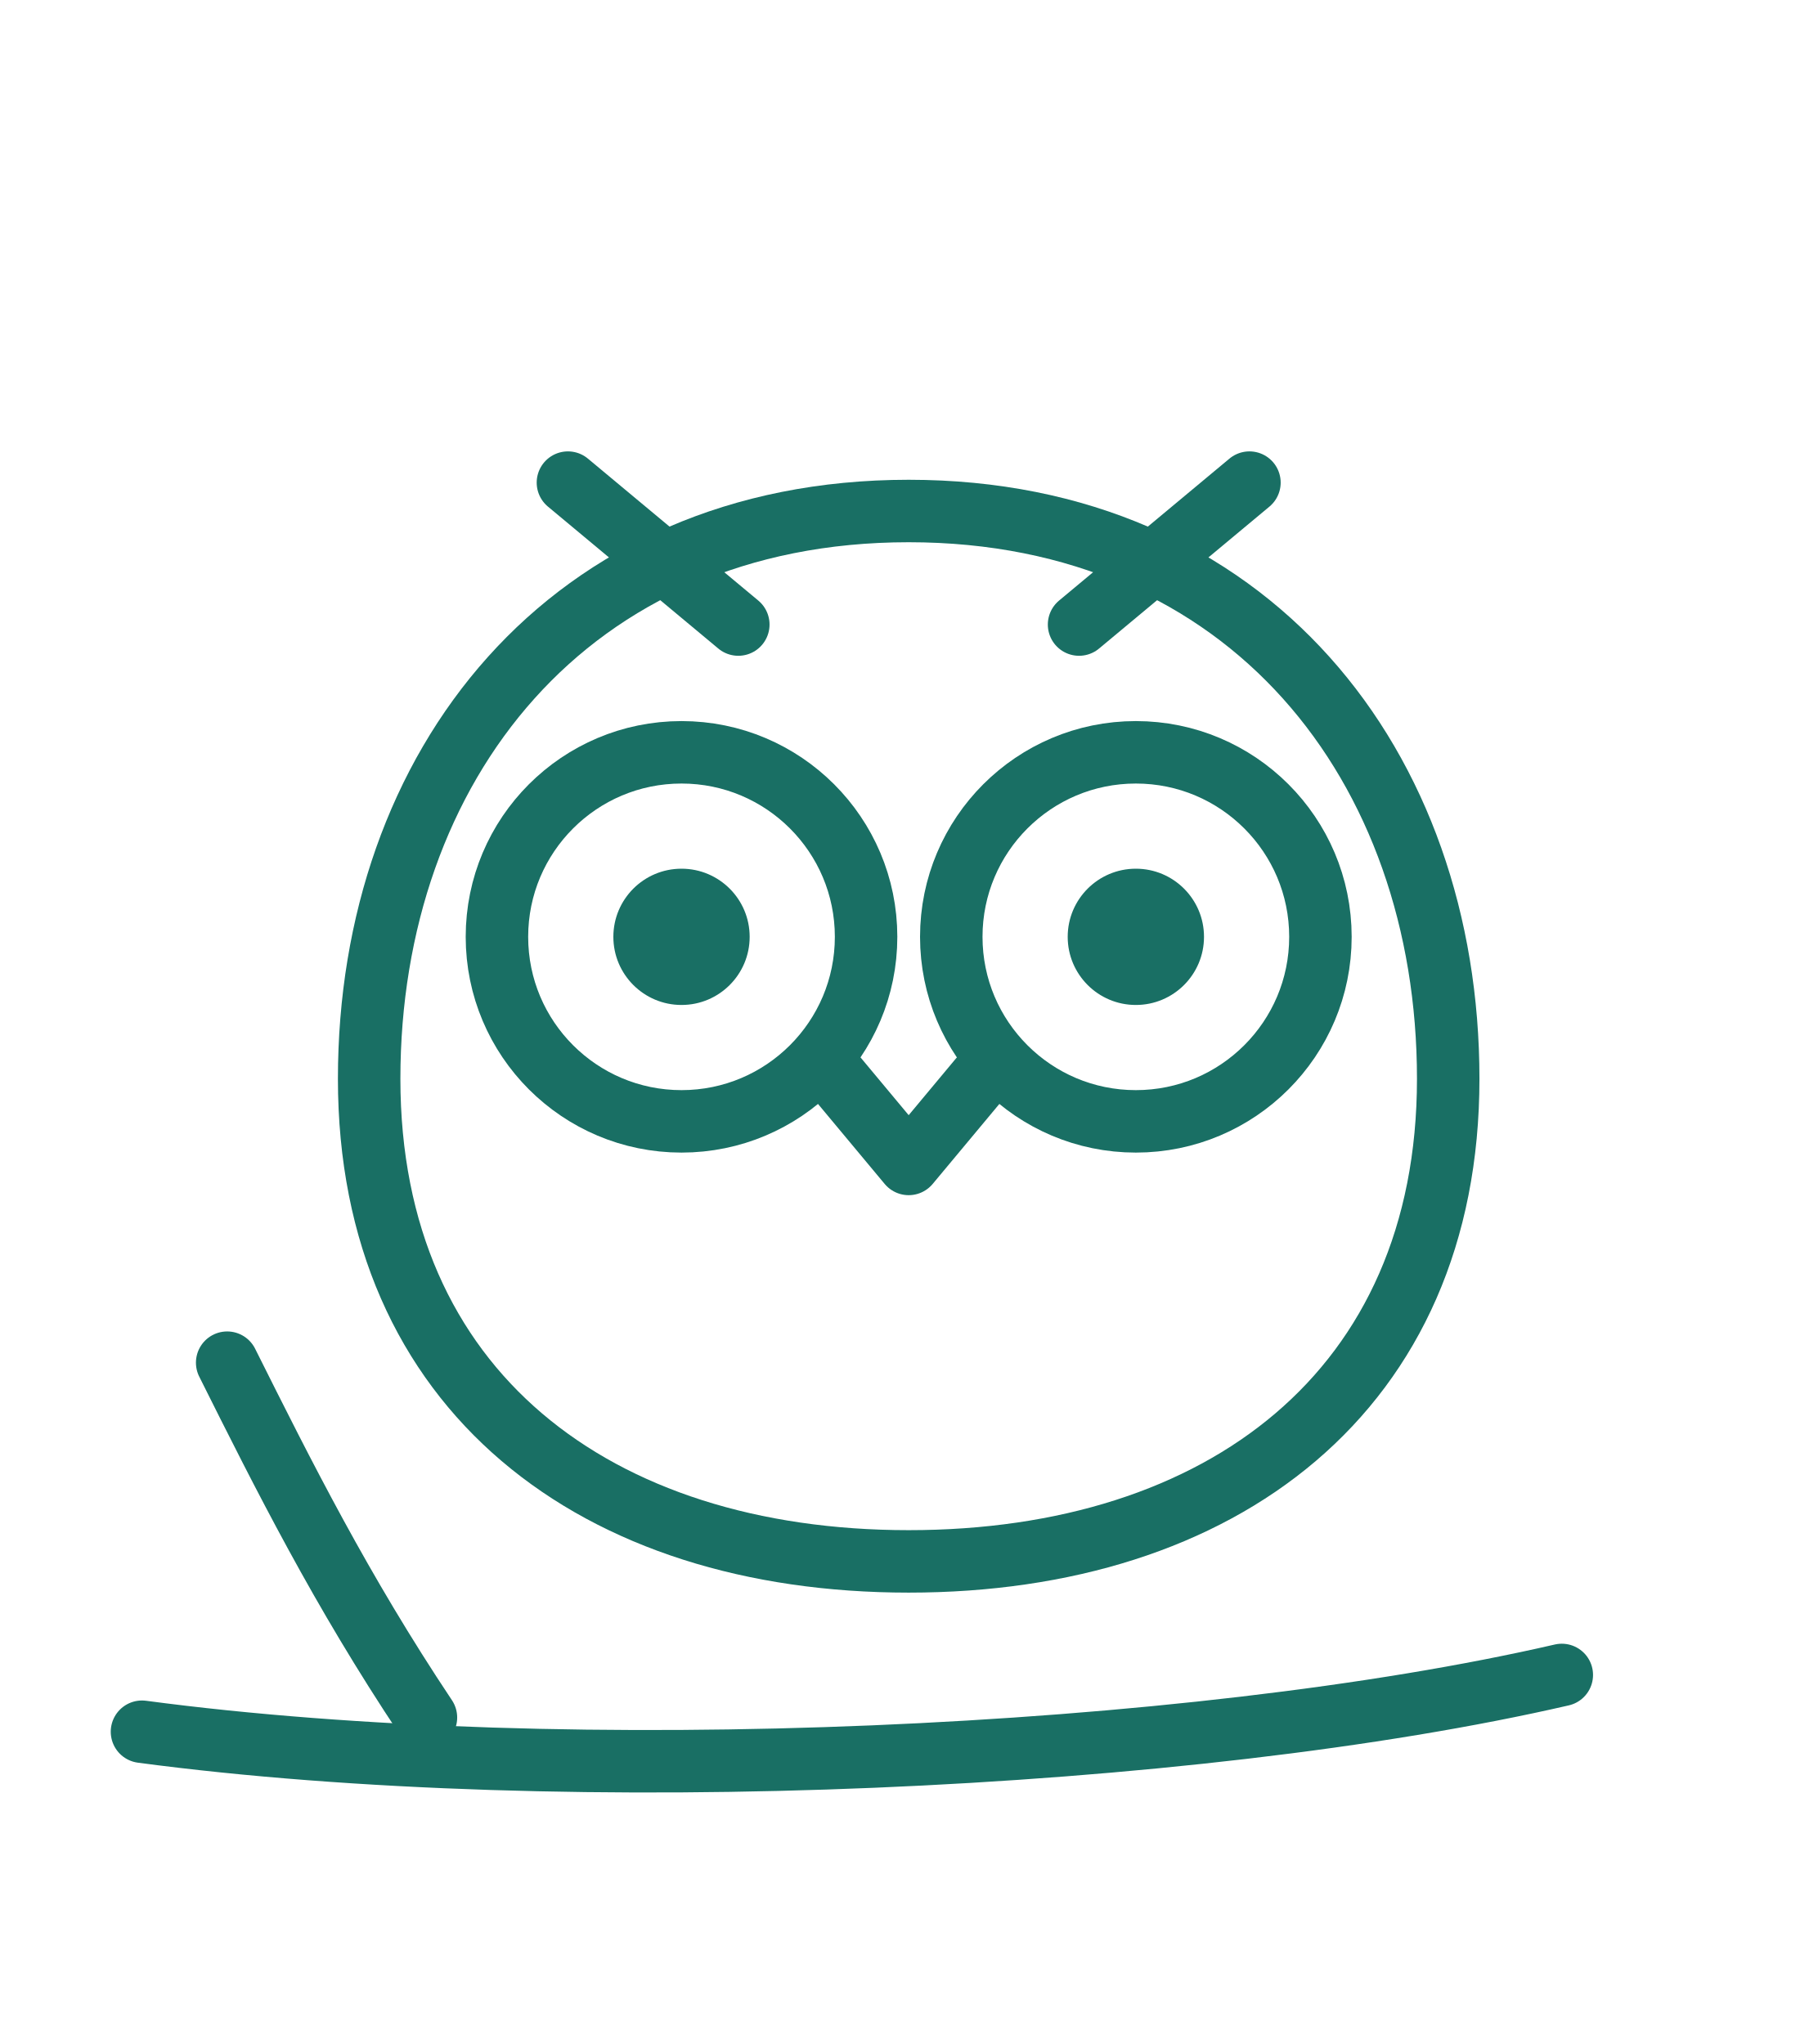
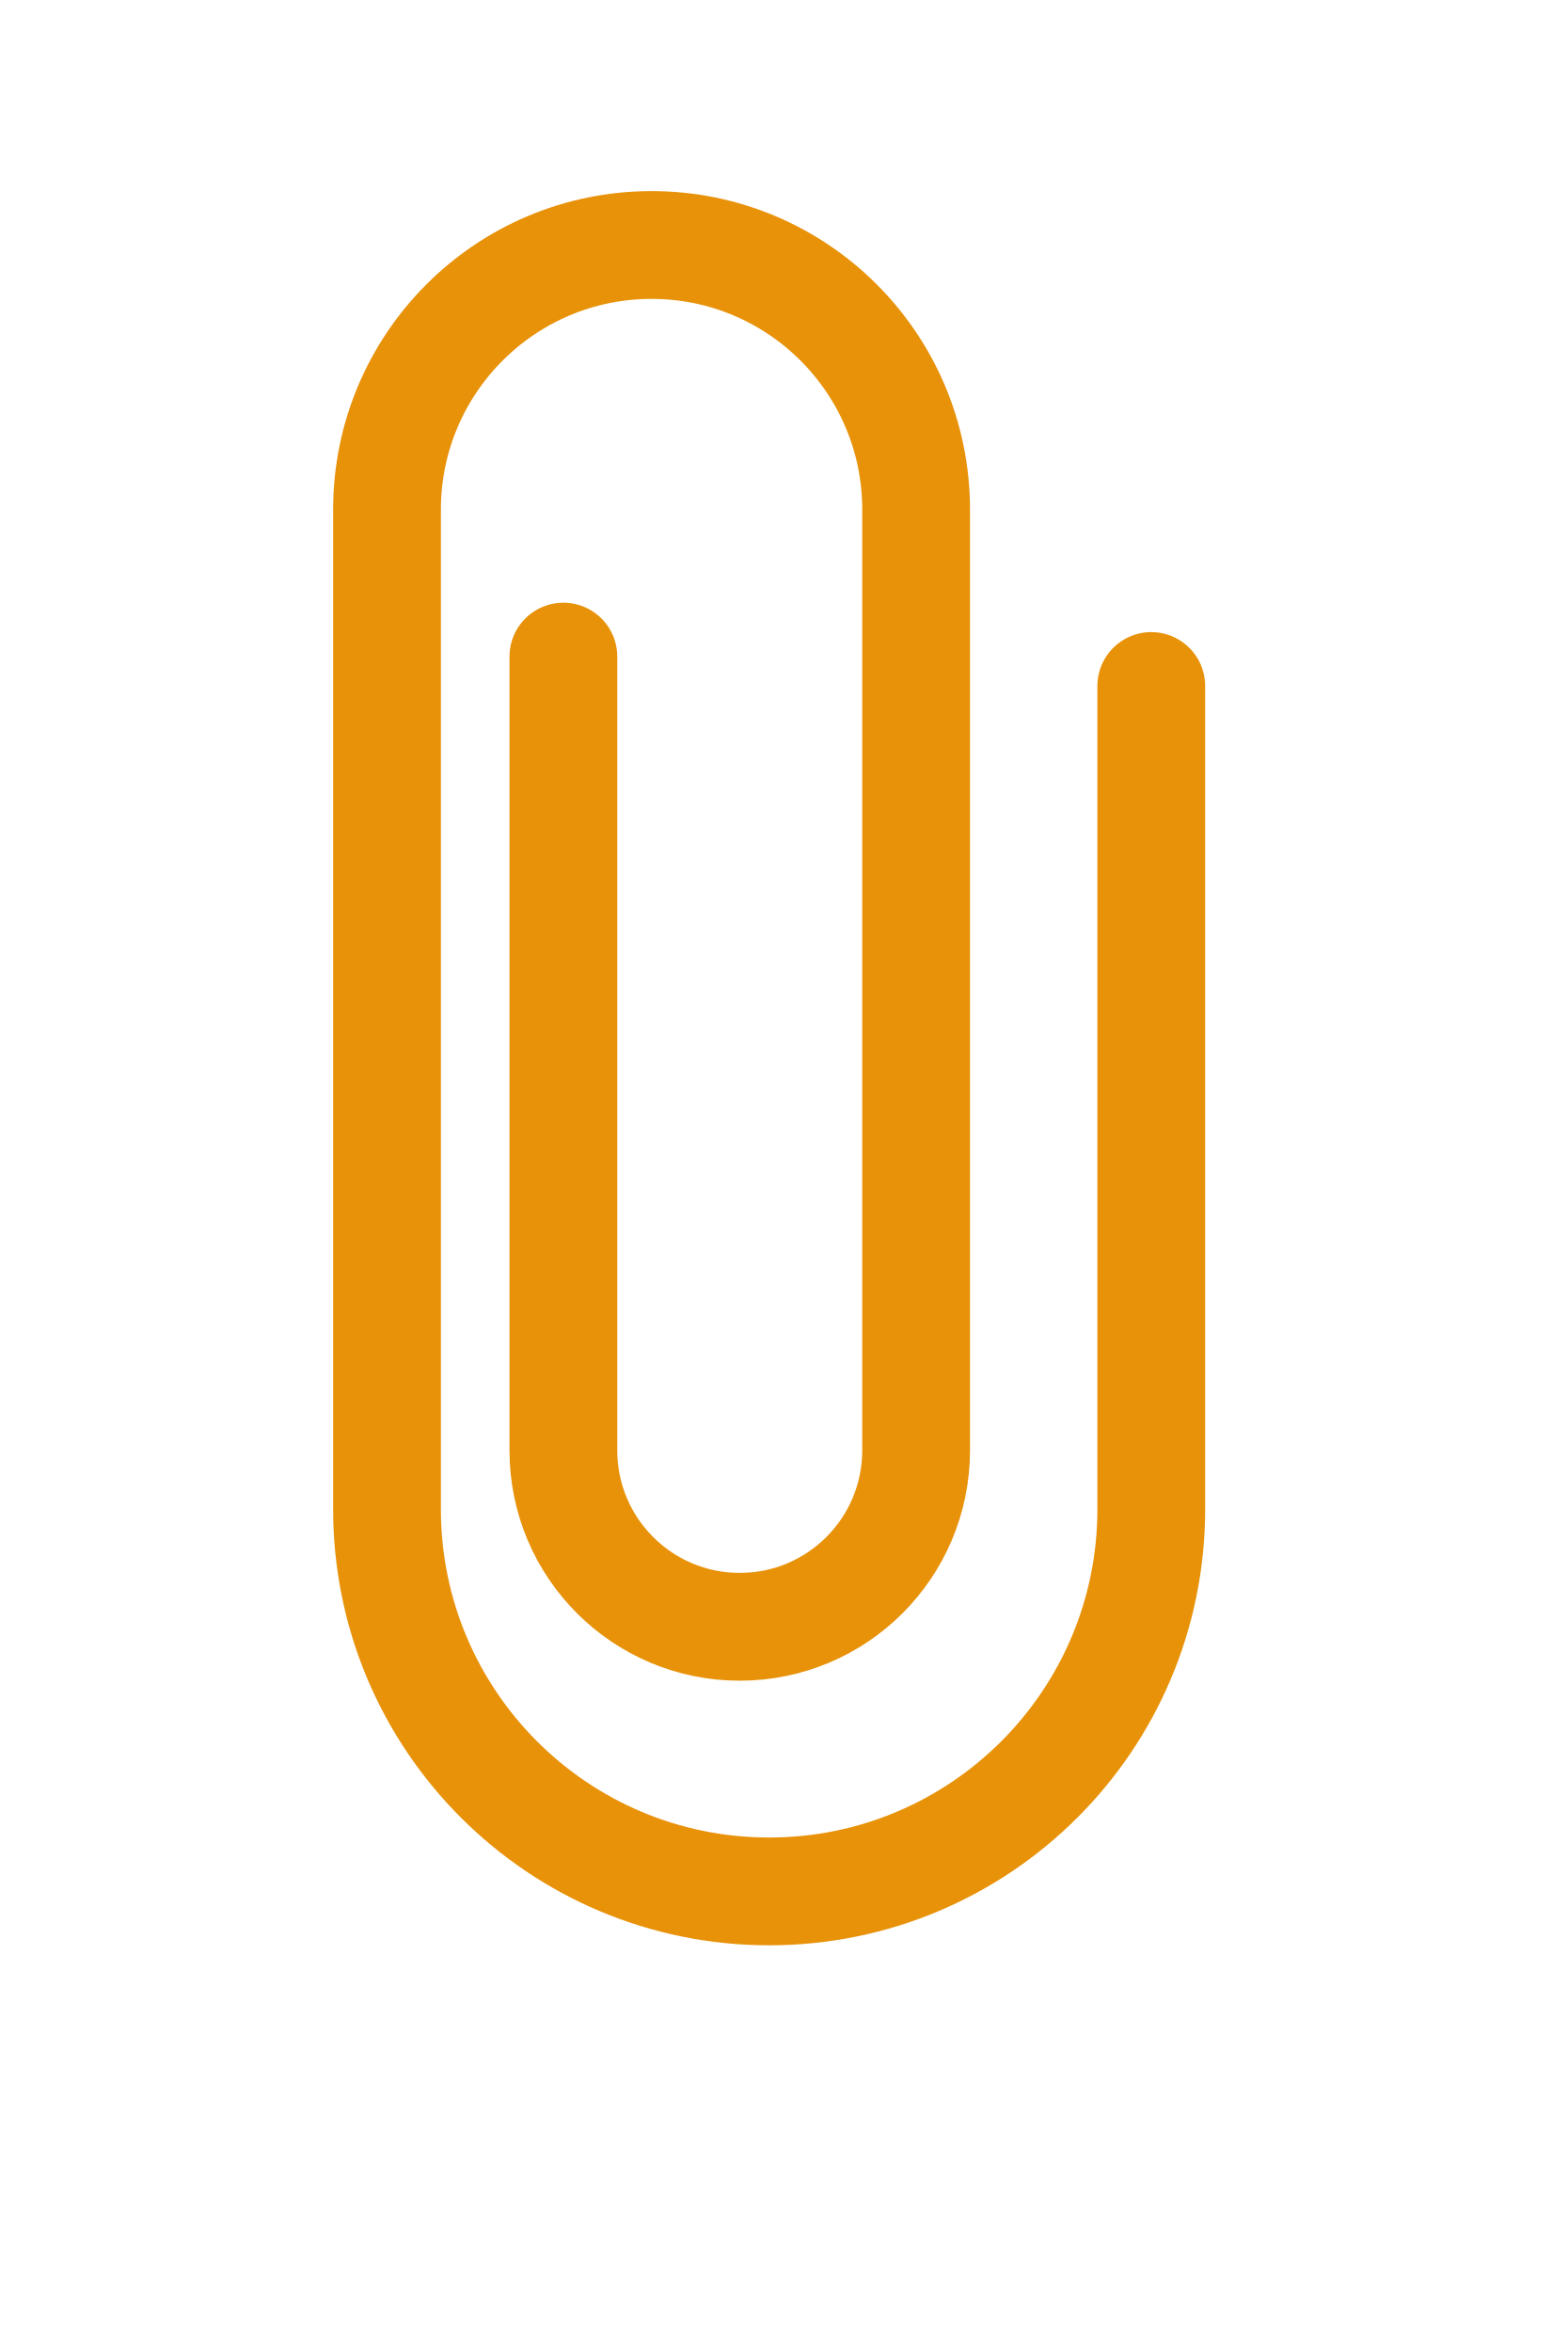
- <svg xmlns="http://www.w3.org/2000/svg" viewBox="0 0 64 72" fill="none" stroke="#196f64" stroke-width="2.2" stroke-linecap="round" stroke-linejoin="round">
-   <path d="M20 17 L26 22" />
-   <path d="M44 17 L38 22" />
-   <path d="M32 18 C44 18 51 27 51 38 C51 49 43 55 32 55 C21 55 13 49 13 38 C13 27 20 18 32 18 Z" />
-   <circle cx="24" cy="33" r="6.5" />
-   <circle cx="40" cy="33" r="6.5" />
-   <circle cx="24" cy="33" r="2.4" fill="#196f64" stroke="none" />
-   <circle cx="40" cy="33" r="2.4" fill="#196f64" stroke="none" />
-   <path d="M29.5 38 L32 41 L34.5 38" />
-   <path d="M5 61 C20 63 42 62 55 59" />
-   <path d="M15 60.5 C12 56 10 52 8 48" />
+ <svg xmlns="http://www.w3.org/2000/svg" viewBox="0 0 64 96" fill="none" stroke="#e8920a" stroke-width="4.4" stroke-linecap="round" stroke-linejoin="round">
+   <path d="M23 26.8 V59.2 a7.2 7.2 0 0 0 14.4 0 V20.8 a10.8 10.8 0 0 0 -21.6 0 v40.8 a15.6 15.6 0 0 0 31.2 0 V28" />
</svg>
